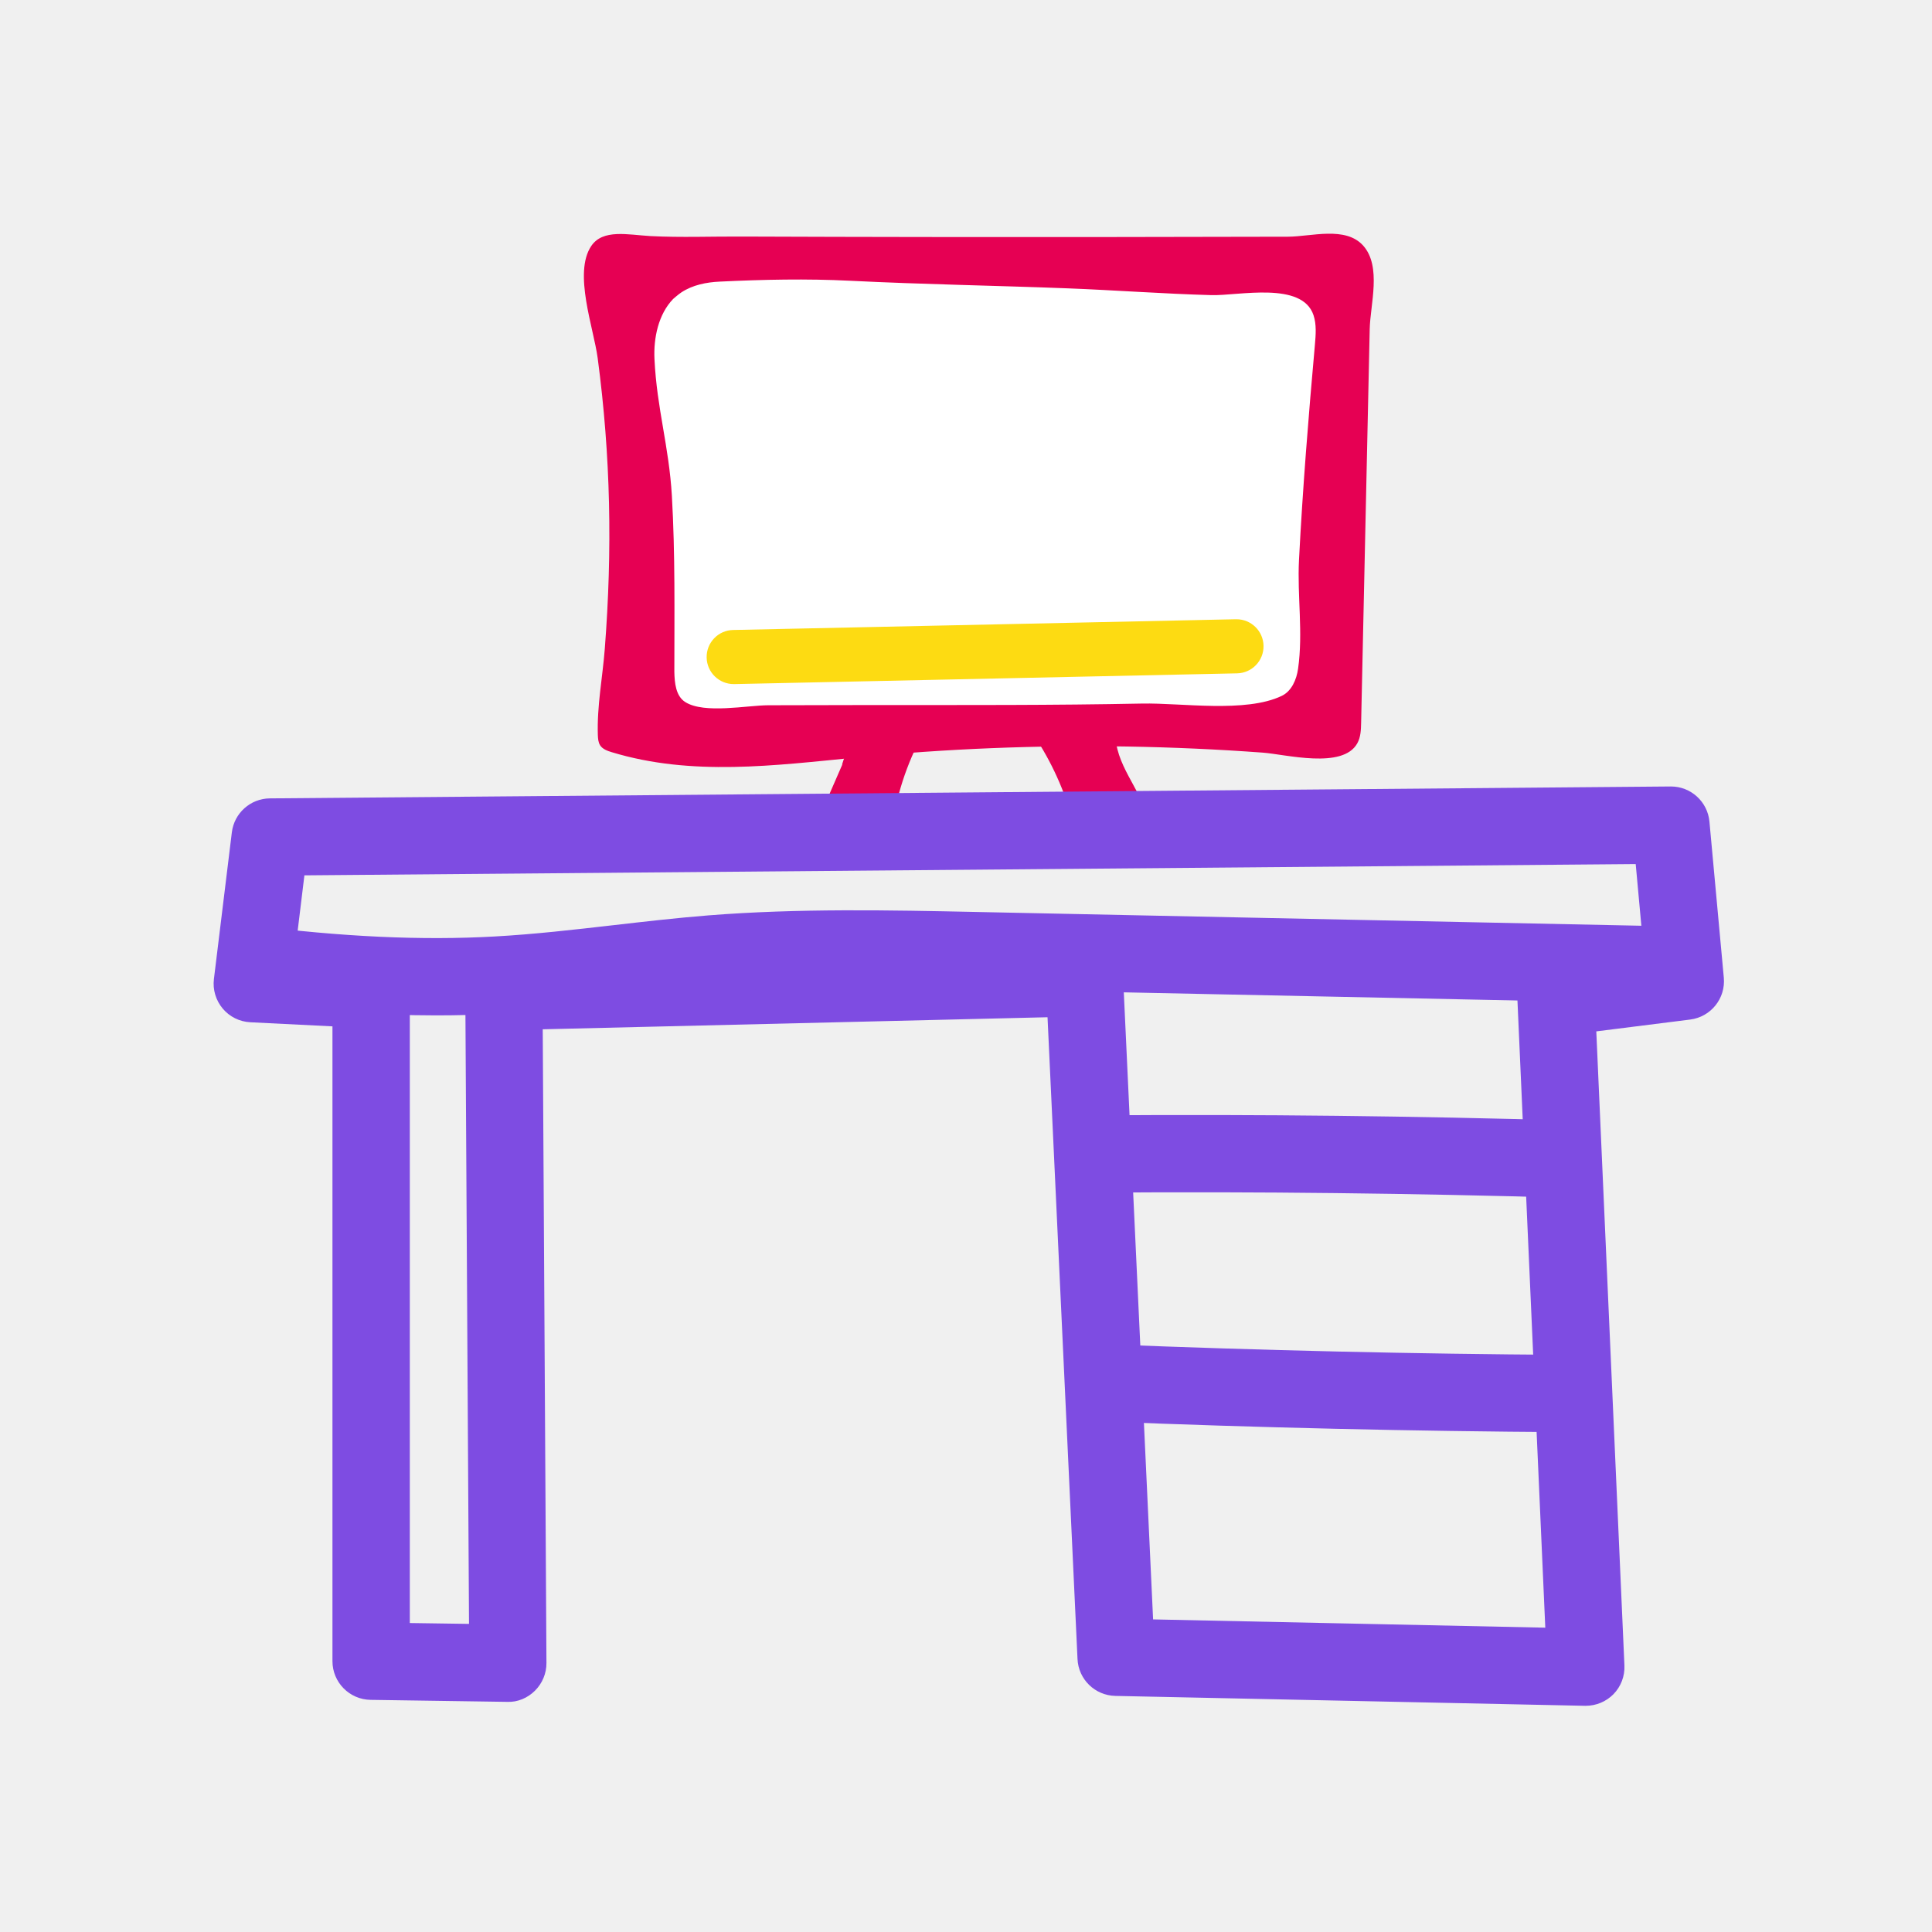
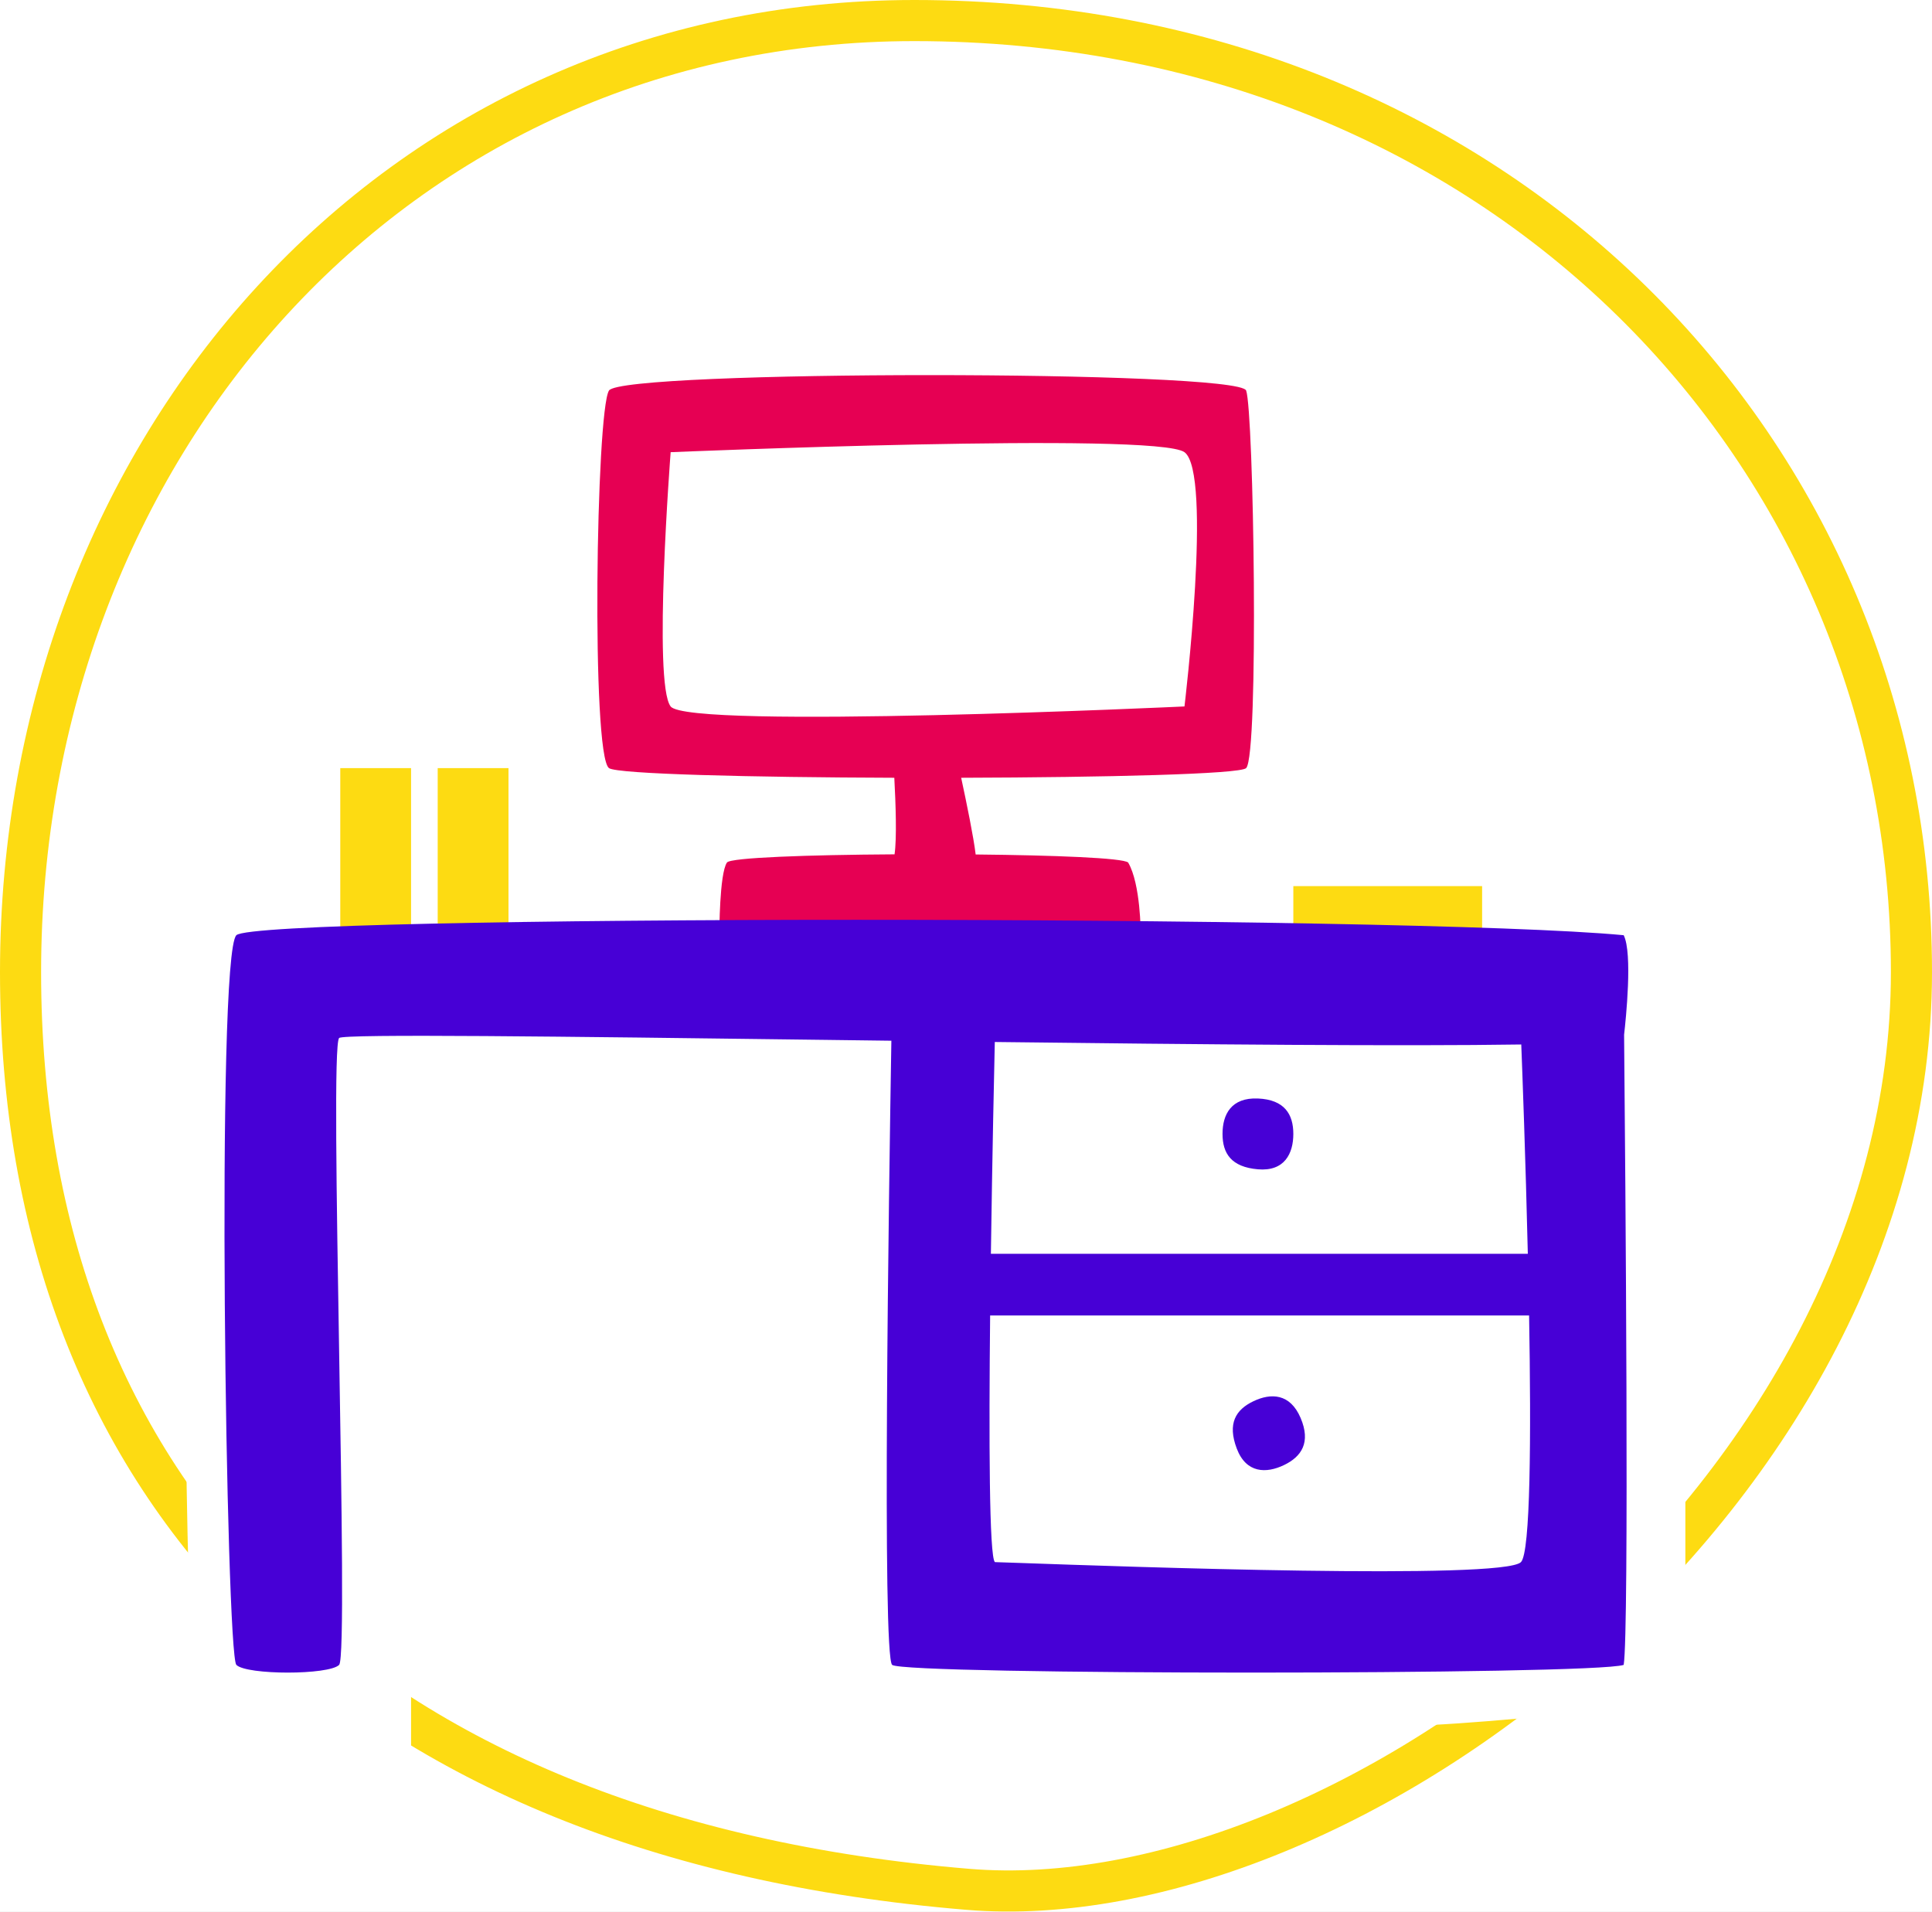
- <svg xmlns="http://www.w3.org/2000/svg" version="1.1" id="Layer_1" x="0px" y="0px" viewBox="0 0 250 250" style="enable-background:new 0 0 250 250;" xml:space="preserve">
-   <style type="text/css">
- 	.st0{fill:#E60053;}
- 	.st1{fill:#FFFFFF;}
- 	.st2{fill:#FDDB12;}
- 	.st3{fill:#7E4CE2;}
- </style>
-   <g>
-     <g>
-       <path class="st0" d="M76.51,31.83c-2.35,3.48,0.31,10.61,0.83,14.51c1.69,12.74,1.91,24.79,0.92,37.61    c-0.29,3.74-1.02,7.38-0.9,11.16c0.02,0.46,0.05,0.95,0.3,1.34c0.32,0.49,0.93,0.71,1.49,0.88c10.35,3.15,21.11,1.72,31.67,0.69    c11.64-1.14,23.35-1.61,35.05-1.42c5.85,0.1,11.69,0.36,17.53,0.79c2.98,0.22,10.34,2.18,12.23-1.2c0.45-0.8,0.48-1.75,0.5-2.67    c0.25-11.32,0.49-22.64,0.74-33.97c0.12-5.66,0.25-11.32,0.37-16.98c0.07-3.16,1.56-8.07-0.83-10.77    c-2.29-2.58-6.74-1.18-9.75-1.17c-15.61,0.04-31.22,0.06-46.83,0.04c-7.93-0.01-15.86-0.03-23.79-0.06    c-3.94-0.02-7.93,0.14-11.86-0.06C81.24,30.38,78.02,29.6,76.51,31.83z" />
-     </g>
-     <g>
-       <path class="st1" d="M87.1,38.69c-1.89,1.96-2.55,5.01-2.41,7.8c0.31,6.41,1.87,11.21,2.25,17.66c0.44,7.58,0.32,15.18,0.32,22.77    c0.03,1.46,0.19,3.16,1.42,3.93c2.46,1.55,7.98,0.42,10.73,0.41c4.65-0.01,9.31-0.02,13.96-0.03c11.47,0,22.96,0.04,34.43-0.19    c5.07-0.1,13.39,1.24,18.05-0.99c1.28-0.61,1.92-2.1,2.12-3.51c0.67-4.72-0.12-9.38,0.12-14.09c0.48-9.3,1.23-18.59,2.06-27.86    c0.11-1.27,0.22-2.59-0.18-3.8c-1.47-4.43-9.7-2.51-13.19-2.6c-6.22-0.17-12.44-0.64-18.65-0.88c-9.37-0.36-18.75-0.51-28.11-0.98    c-5.62-0.28-11.29-0.16-16.88,0.11c-1.73,0.08-3.5,0.43-4.95,1.38C87.79,38.08,87.1,38.69,87.1,38.69z" />
-     </g>
-     <g>
-       <path class="st2" d="M94.94,88.52c-1.9,0-3.46-1.52-3.5-3.43c-0.04-1.93,1.49-3.53,3.42-3.57l65.06-1.39c0.03,0,0.05,0,0.08,0    c1.9,0,3.46,1.52,3.5,3.43c0.04,1.93-1.49,3.53-3.42,3.57l-65.06,1.39C94.99,88.51,94.96,88.52,94.94,88.52z" />
-     </g>
-     <g>
-       <path class="st0" d="M109.03,98.85c-1.12,2.56-2.23,5.13-3.35,7.69c-0.34,0.78-0.62,1.85,0.06,2.37c0.38,0.29,0.92,0.26,1.4,0.22    c2.68-0.22,5.38-0.15,8.04,0.21c0.34-4.5,1.54-8.94,3.53-12.99c-2.92,0.28-5.93,0.55-8.74-0.29    C109.37,97.73,108.76,99.38,109.03,98.85z" />
-     </g>
-     <g>
-       <path class="st0" d="M134.17,95.74c2.22,3.46,3.87,7.29,4.84,11.28c0.25,1.04,0.72,2.33,1.79,2.4c0.44,0.03,0.86-0.17,1.25-0.36    c2.09-0.98,4.35-1.59,6.65-1.82c-0.21-3.95-3.61-7.08-4.25-10.98C141.04,96.39,137.62,96.52,134.17,95.74z" />
-     </g>
-     <g>
-       <path class="st3" d="M205.19,220.73c-0.04,0-0.07,0-0.11,0l-60.76-1.28c-2.63-0.06-4.77-2.14-4.89-4.77l-3.88-83.05l-65.32,1.56    l0.48,82c0.01,1.34-0.53,2.63-1.48,3.58c-0.95,0.95-2.26,1.51-3.59,1.45l-17.69-0.26c-2.73-0.04-4.93-2.27-4.93-5v-82.15    l-10.63-0.53c-1.39-0.07-2.68-0.71-3.57-1.77c-0.89-1.06-1.31-2.45-1.14-3.82L30,107.71c0.3-2.49,2.41-4.38,4.92-4.4l181.26-1.54    c0.01,0,0.03,0,0.04,0c2.58,0,4.74,1.97,4.98,4.54l1.86,20.2c0.25,2.69-1.68,5.08-4.35,5.42l-12.15,1.53l3.64,82.05    c0.06,1.38-0.45,2.73-1.42,3.72C207.83,220.19,206.54,220.73,205.19,220.73z M149.21,209.55l50.75,1.07l-3.61-81.32    c-0.12-2.6,1.79-4.86,4.37-5.18l11.93-1.5l-0.99-10.81l-172.27,1.46l-1.13,9.28l10.02,0.5c2.66,0.13,4.75,2.33,4.75,4.99v81.98    l7.66,0.11l-0.48-81.81c-0.02-2.73,2.15-4.96,4.88-5.03l75.12-1.79c2.69-0.08,4.99,2.05,5.11,4.77L149.21,209.55z" />
-     </g>
-     <g>
-       <path class="st3" d="M202.65,185.32c-19.81-0.12-39.91-0.58-59.72-1.38l0.4-9.99c19.7,0.79,39.68,1.25,59.38,1.37L202.65,185.32z" />
-     </g>
-     <g>
-       <path class="st3" d="M202.96,155c-19.98-0.59-40.23-0.82-60.2-0.68l-0.07-10c20.09-0.14,40.47,0.09,60.57,0.68L202.96,155z" />
-     </g>
-     <g>
-       <path class="st3" d="M56.46,131.39c-7.78,0-16.14-0.58-25.34-1.75l1.26-9.92c11.87,1.51,22.22,1.99,31.62,1.46    c5.09-0.28,10.31-0.88,15.36-1.46c4.01-0.46,8.16-0.94,12.3-1.27c11.65-0.92,23.4-0.68,34.76-0.44l88.32,1.83l-0.21,10    l-88.32-1.83c-11.12-0.23-22.61-0.47-33.76,0.42c-3.96,0.31-8.02,0.78-11.95,1.23c-5.19,0.6-10.57,1.21-15.95,1.51    C61.93,131.32,59.23,131.39,56.46,131.39z" />
-     </g>
-   </g>
+ <svg xmlns="http://www.w3.org/2000/svg" width="94" height="93" viewBox="0 0 94 93" fill="none">
+   <rect width="94" height="93" fill="white" />
+   <path d="M93 47.295C93 59.877 86.246 71.43 77.047 79.668C67.829 87.922 56.339 92.688 47.083 91.919C32.144 90.677 20.637 85.81 12.871 78.16C5.117 70.519 1 60.013 1 47.295C1 21.875 19.157 1 44.482 1C72.904 1 93 21.977 93 47.295Z" stroke="#FDDB12" stroke-width="2" />
+   <path d="M9 63H20V86C20 86 11 88 10 87C9 86 9 63 9 63Z" fill="white" />
+   <path d="M63 60H82V82.735C82 82.735 66.454 84.712 64.727 83.723C63 82.735 63 60 63 60Z" fill="white" />
+   <path fill-rule="evenodd" clip-rule="evenodd" d="M57.63 22C56.259 21 32.63 22 32.63 22C32.63 22 31.759 33.241 32.63 34.37C33.5 35.5 57.63 34.37 57.63 34.37C57.63 34.37 59 23 57.63 22ZM29.63 19C29 20 28.759 36.741 29.63 37.37C30.032 37.661 36.553 37.818 43.512 37.84C43.58 39.106 43.638 40.779 43.524 41.565C39.326 41.59 35.536 41.723 35.37 41.963C35 42.5 35 45.407 35 45.407H55.5C55.5 45.407 55.5 43 54.889 41.963C54.636 41.74 51.308 41.61 47.47 41.572C47.369 40.725 47.033 39.083 46.765 37.84C53.777 37.82 60.336 37.664 60.63 37.37C61.259 36.741 61 20 60.63 19C60.259 18 30.259 18 29.63 19Z" fill="#E60053" />
+   <rect x="21.296" y="37.37" width="3.444" height="8.037" fill="#FDDB12" />
+   <rect x="16.556" y="37.37" width="3.444" height="8.037" fill="#FDDB12" />
+   <rect x="62.926" y="43.111" width="9.185" height="2.296" fill="#FDDB12" />
+   <path fill-rule="evenodd" clip-rule="evenodd" d="M39.918 50.589H39.918L39.922 50.589L39.936 50.589C41.068 50.604 42.214 50.618 43.369 50.633C43.248 57.914 42.91 80.58 43.407 81C44 81.5 77.5 81.5 79 81C79.269 79.306 79.082 57.093 79.019 50.341C79.105 49.587 79.44 46.381 79 45.5C68.5 44.5 12.5 44.5 11.5 45.5C10.5 46.5 11 80.5 11.5 81C12 81.5 16 81.5 16.5 81C16.75 80.75 16.625 73.249 16.5 65.749V65.749C16.375 58.249 16.25 50.75 16.5 50.5C16.707 50.292 27.42 50.429 39.918 50.589ZM48.211 61C48.278 56.205 48.375 51.835 48.401 50.695C58.389 50.815 68.288 50.905 74.016 50.816C74.067 52.118 74.226 56.359 74.335 61L48.211 61ZM48.174 64C48.112 69.998 48.127 75.763 48.407 76C48.481 76 48.92 76.016 49.632 76.041C54.631 76.218 73.125 76.875 74 76C74.469 75.531 74.498 69.875 74.397 64L48.174 64ZM62.926 55.167C62.926 56.118 62.5 57 61.204 56.889C59.907 56.778 59.481 56.118 59.481 55.167C59.481 54.215 59.907 53.389 61.204 53.444C62.5 53.5 62.926 54.215 62.926 55.167ZM60.172 70.471C60.632 71.688 61.611 71.691 62.469 71.28C63.327 70.869 63.788 70.176 63.279 68.983C62.769 67.79 61.839 67.763 60.981 68.174C60.123 68.585 59.712 69.254 60.172 70.471Z" fill="#4700D6" />
</svg>
